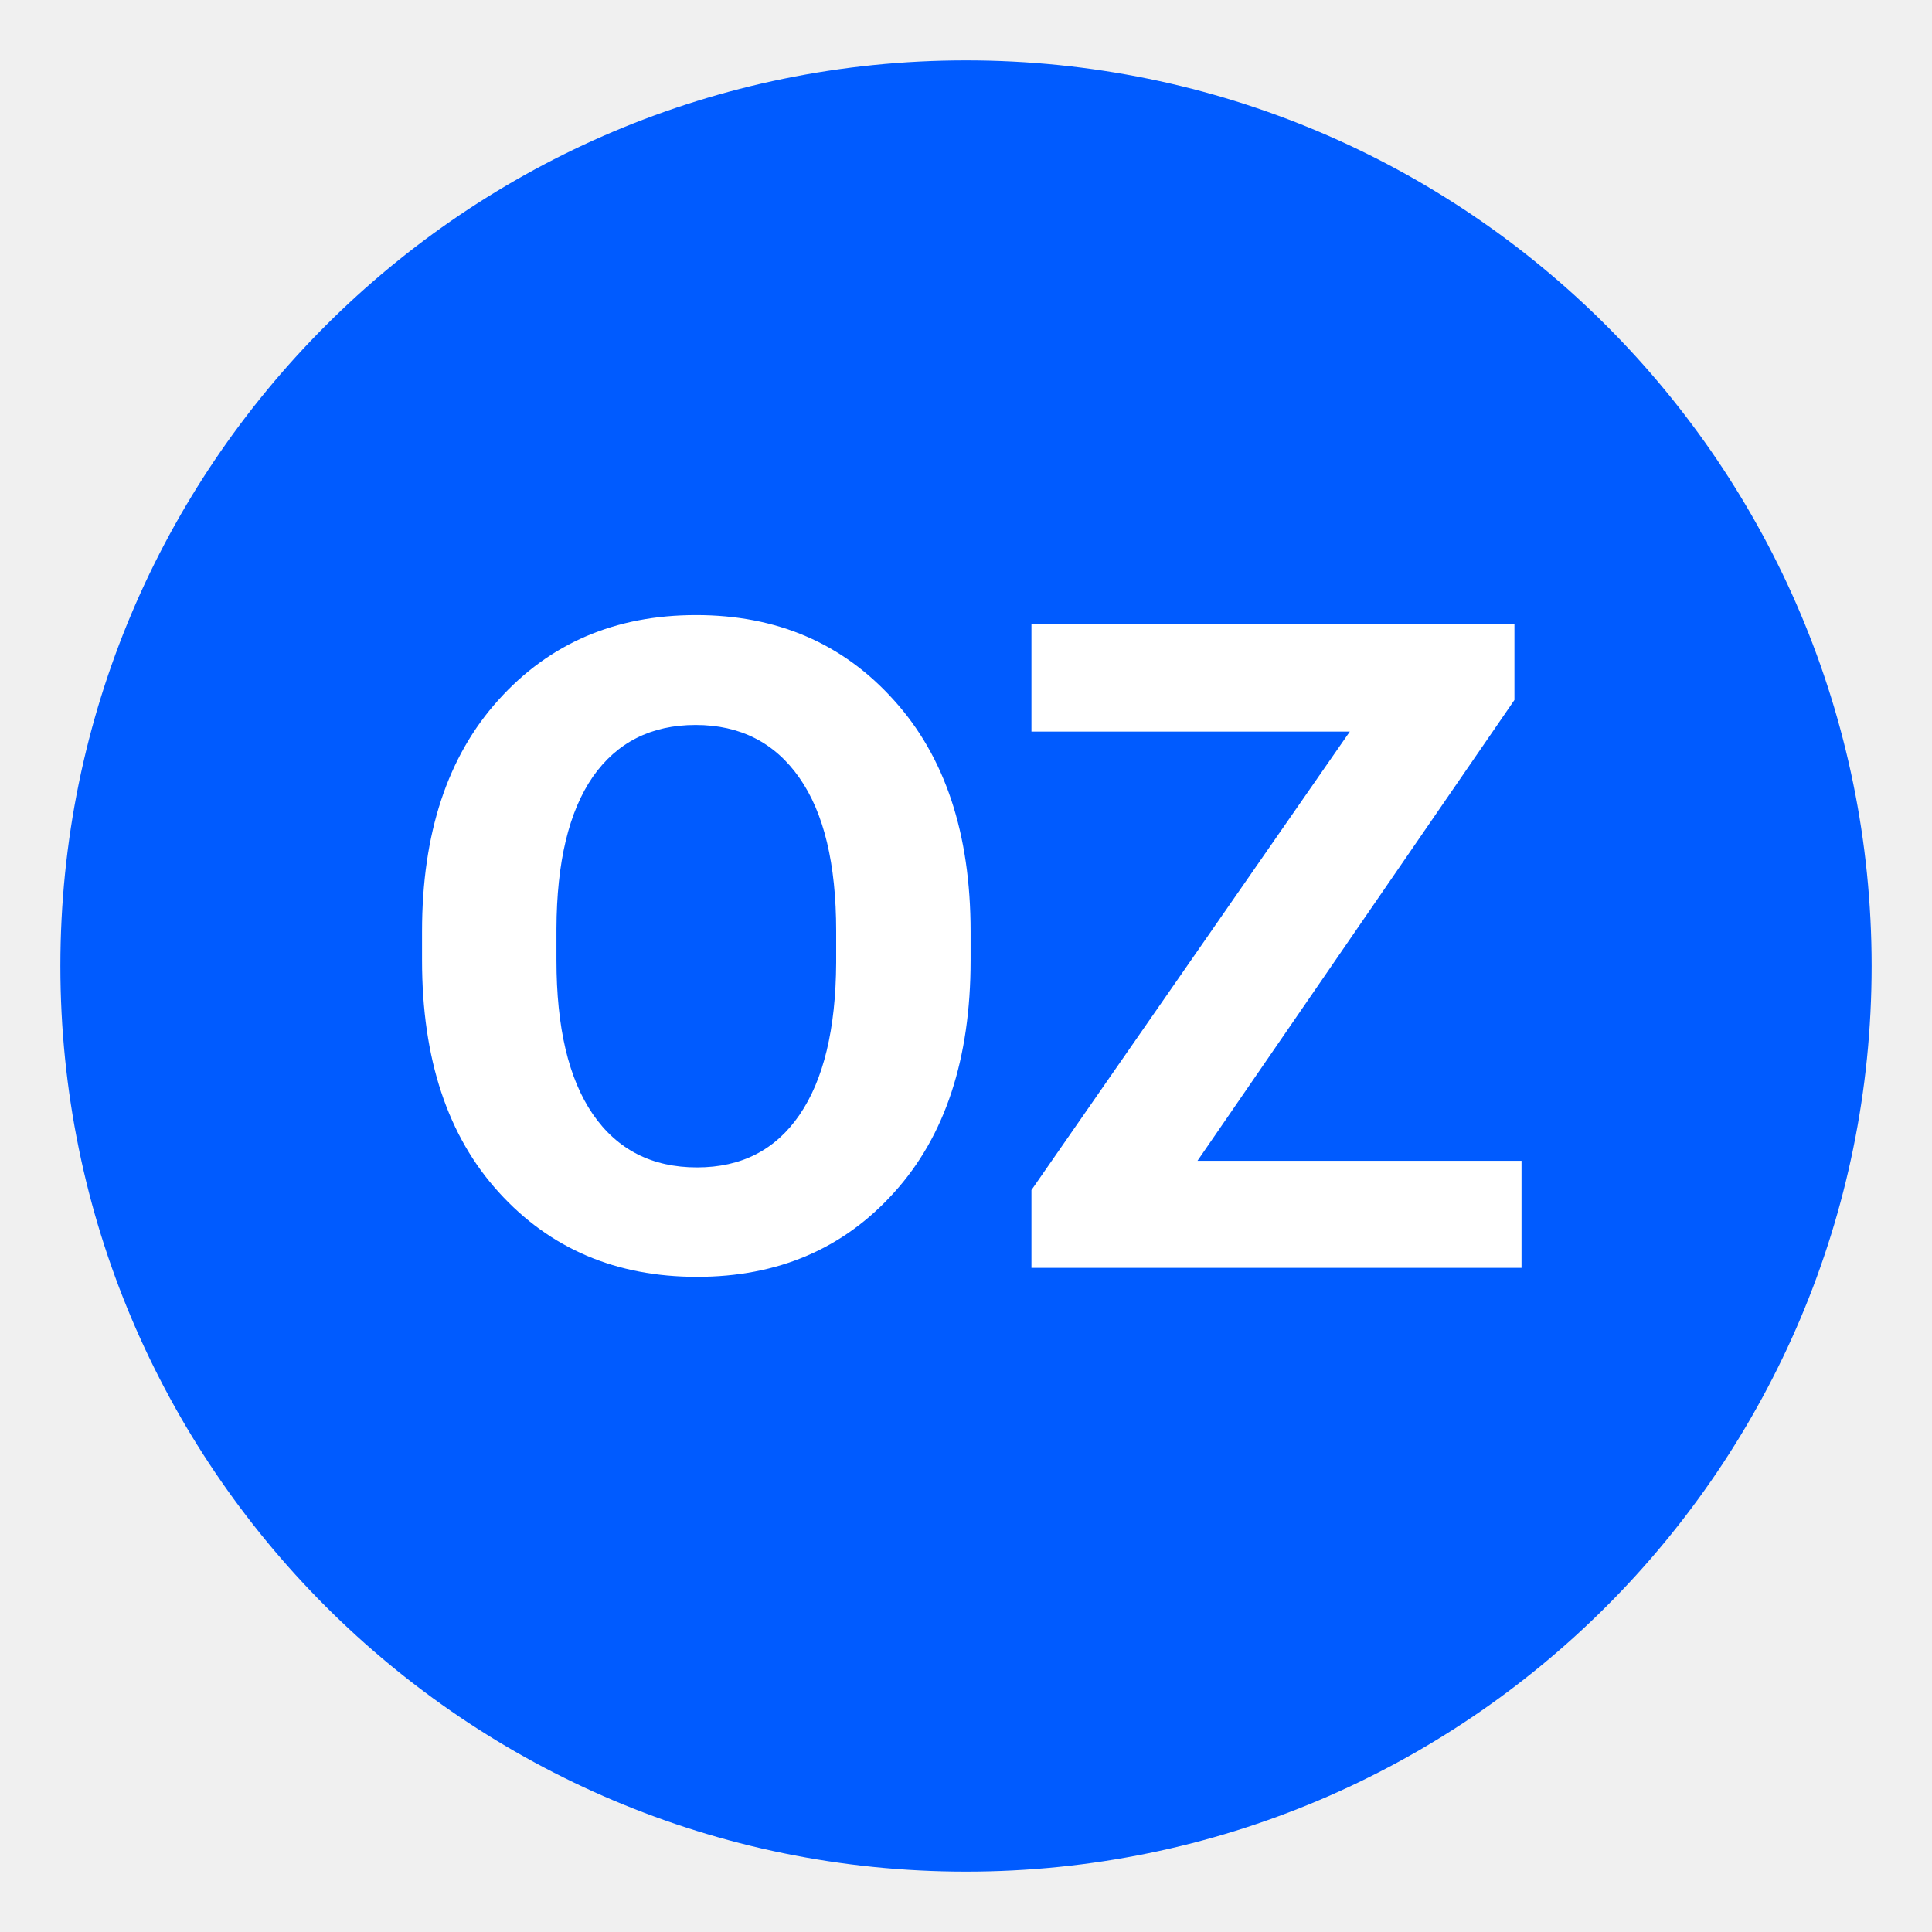
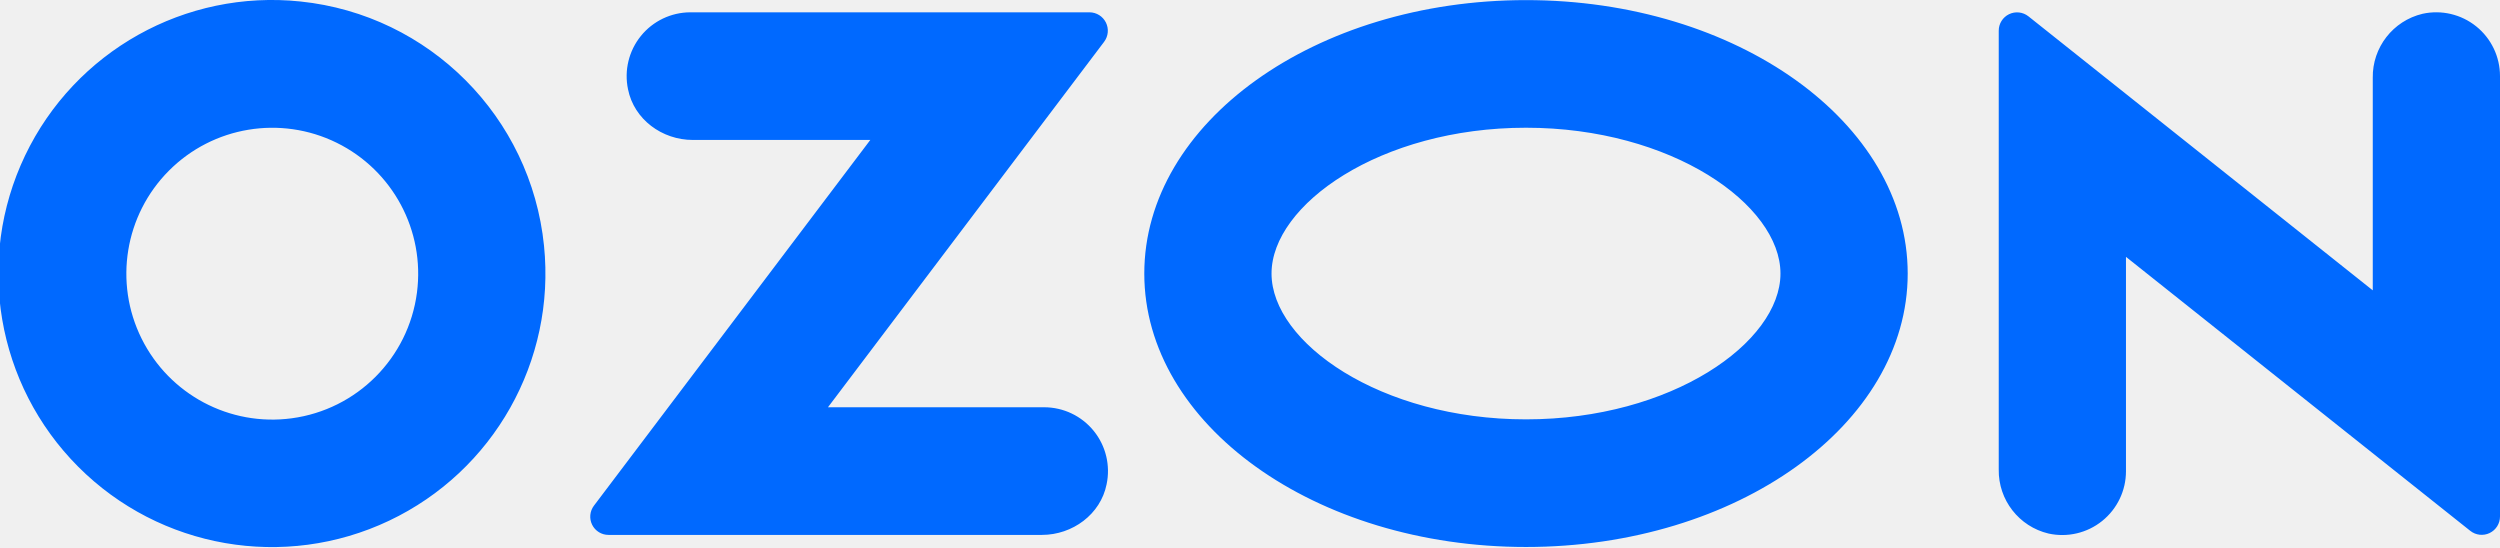
- <svg xmlns="http://www.w3.org/2000/svg" viewBox="0 0 64 64" role="img" aria-label="OZON">
-   <circle cx="32" cy="32" r="30" fill="#005BFF" />
-   <text x="32" y="42" text-anchor="middle" font-family="'Segoe UI', 'Roboto', 'Helvetica Neue', Arial, sans-serif" font-size="30" font-weight="700" fill="#ffffff">OZ</text>
+ <svg xmlns="http://www.w3.org/2000/svg" width="483.969" height="105.938" viewBox="0 0 483.969 105.938">
+   <path fill="#0069ff" fill-rule="evenodd" d="M58.18.289a52.956 52.956 0 1 0 47.134 47.28A52.89 52.89 0 0 0 58.18.289zm-1.716 80.689A28.247 28.247 0 1 1 80.716 56.65a28.236 28.236 0 0 1-24.252 24.328zm77.174-78.594a12.356 12.356 0 0 0-12.06 14.908c1.162 5.822 6.6 9.8 12.524 9.8h34.378l-53.5 70.8a3.529 3.529 0 0 0 2.8 5.659h83.92c5.92 0 11.362-3.977 12.524-9.8a12.357 12.357 0 0 0-12.055-14.91h-41.887l53.459-70.745a3.562 3.562 0 0 0-2.829-5.712h-77.274zm335.339.285a12.542 12.542 0 0 0-9.639 12.4v41.138L392.679 3.161a3.545 3.545 0 0 0-5.749 2.786v84.941a12.541 12.541 0 0 0 9.639 12.4 12.341 12.341 0 0 0 14.993-12.07V49.724l66.66 53.047a3.544 3.544 0 0 0 5.747-2.785V14.735a12.341 12.341 0 0 0-14.992-12.066zM295.415 24.727c28.195 0 49.262 14.9 49.262 28.228s-21.067 28.228-49.262 28.228-49.262-14.9-49.262-28.228 21.067-28.228 49.262-28.228m0-24.707c-40.811 0-73.894 23.7-73.894 52.935s33.083 52.935 73.894 52.935 73.893-23.7 73.893-52.935S336.225.02 295.415.02z" />
</svg>
